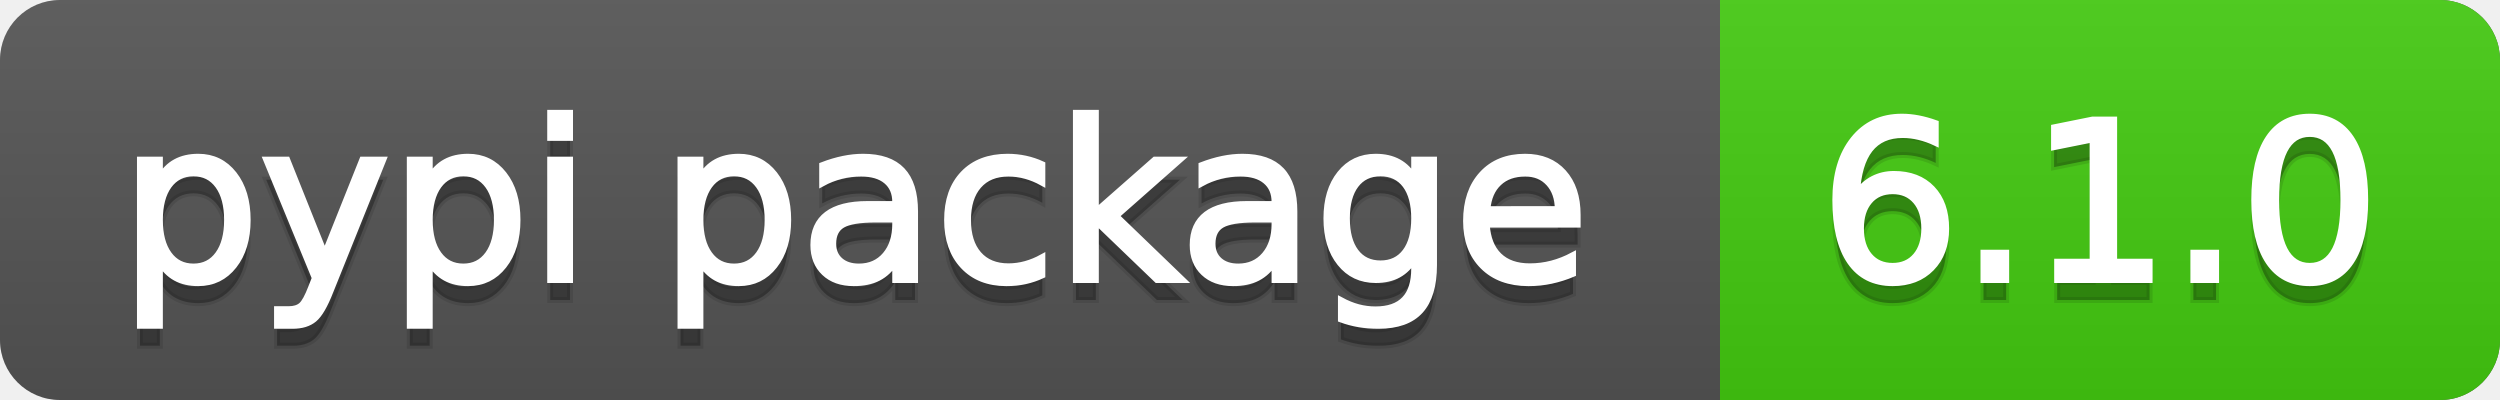
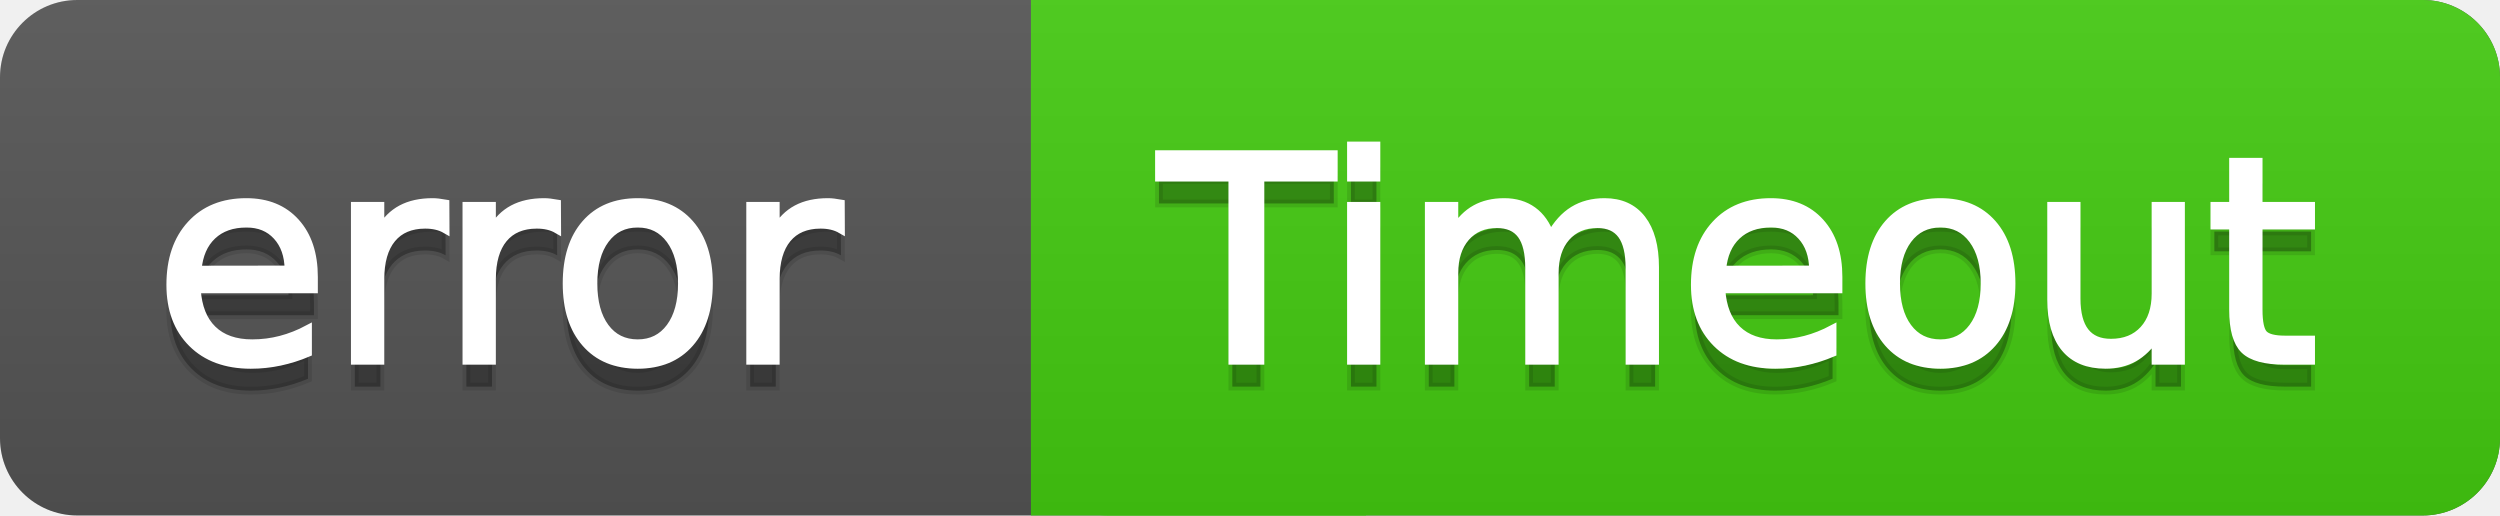
- <svg xmlns="http://www.w3.org/2000/svg" width="125" height="20">
+ <svg xmlns="http://www.w3.org/2000/svg" width="97" height="20">
  <defs>
-     <linearGradient id="a" x1="0" y1="0" x2="0" y2="1" gradientUnits="userSpaceOnUse" gradientTransform="matrix(125 0 0 20 -0 0)">
+     <linearGradient id="a" x1="0" y1="0" x2="0" y2="1" gradientUnits="userSpaceOnUse" gradientTransform="matrix(97 0 0 20 -0 0)">
      <stop offset="0" stop-color="#bbbbbb" stop-opacity="0.1" />
      <stop offset="1" stop-color="#000000" stop-opacity="0.1" />
    </linearGradient>
  </defs>
-   <path fill="#555555" stroke="none" d="M 3 0 L 122 0 C 123.657 0 125 1.343 125 3 L 125 17 C 125 18.657 123.657 20 122 20 L 3 20 C 1.343 20 0 18.657 0 17 L 0 3 C -0 1.343 1.343 0 3 0 Z" />
-   <path fill="#44cc11" stroke="none" d="M 89 0 L 122 0 C 123.657 0 125 1.343 125 3 L 125 17 C 125 18.657 123.657 20 122 20 L 89 20 C 87.343 20 86 18.657 86 17 L 86 3 C 86 1.343 87.343 0 89 0 Z" />
-   <path fill="#44cc11" stroke="none" d="M 86 0 L 99 0 L 99 20 L 86 20 Z" />
-   <path fill="url(#a)" stroke="none" d="M 3 0 L 122 0 C 123.657 0 125 1.343 125 3 L 125 17 C 125 18.657 123.657 20 122 20 L 3 20 C 1.343 20 0 18.657 0 17 L 0 3 C -0 1.343 1.343 0 3 0 Z" />
+   <path fill="#555555" stroke="none" d="M 3 0 L 94 0 C 95.657 0 97 1.343 97 3 L 97 17 C 97 18.657 95.657 20 94 20 L 3 20 C 1.343 20 0 18.657 0 17 L 0 3 C -0 1.343 1.343 0 3 0 Z" />
+   <path fill="#44cc11" stroke="none" d="M 43 0 L 94 0 C 95.657 0 97 1.343 97 3 L 97 17 C 97 18.657 95.657 20 94 20 L 43 20 C 41.343 20 40 18.657 40 17 L 40 3 C 40 1.343 41.343 0 43 0 Z" />
+   <path fill="#44cc11" stroke="none" d="M 40 0 L 53 0 L 53 20 L 40 20 Z" />
+   <path fill="url(#a)" stroke="none" d="M 3 0 L 94 0 C 95.657 0 97 1.343 97 3 L 97 17 C 97 18.657 95.657 20 94 20 L 3 20 C 1.343 20 0 18.657 0 17 L 0 3 C -0 1.343 1.343 0 3 0 Z" />
  <g>
    <g id="tBack">
-       <path fill="#010101" fill-opacity="0.3" stroke="#010101" stroke-opacity="0.102" stroke-width="0.3" d="M 7.993 14.098 L 7.993 17.288 L 6.999 17.288 L 6.999 8.984 L 7.993 8.984 L 7.993 9.897 Q 8.304 9.36 8.78 9.1 Q 9.255 8.839 9.916 8.839 Q 11.011 8.839 11.696 9.709 Q 12.381 10.58 12.381 11.998 Q 12.381 13.416 11.696 14.286 Q 11.011 15.156 9.916 15.156 Q 9.255 15.156 8.78 14.895 Q 8.304 14.635 7.993 14.098 Z M 11.355 11.998 Q 11.355 10.907 10.906 10.287 Q 10.458 9.667 9.674 9.667 Q 8.89 9.667 8.441 10.287 Q 7.993 10.907 7.993 11.998 Q 7.993 13.088 8.441 13.708 Q 8.89 14.329 9.674 14.329 Q 10.458 14.329 10.906 13.708 Q 11.355 13.088 11.355 11.998 Z M 16.522 15.559 Q 16.103 16.633 15.706 16.96 Q 15.308 17.288 14.642 17.288 L 13.853 17.288 L 13.853 16.461 L 14.433 16.461 Q 14.841 16.461 15.066 16.268 Q 15.292 16.074 15.566 15.354 L 15.743 14.903 L 13.31 8.984 L 14.357 8.984 L 16.237 13.689 L 18.117 8.984 L 19.165 8.984 L 16.522 15.559 Z M 21.485 14.098 L 21.485 17.288 L 20.491 17.288 L 20.491 8.984 L 21.485 8.984 L 21.485 9.897 Q 21.796 9.36 22.272 9.1 Q 22.747 8.839 23.408 8.839 Q 24.503 8.839 25.188 9.709 Q 25.873 10.58 25.873 11.998 Q 25.873 13.416 25.188 14.286 Q 24.503 15.156 23.408 15.156 Q 22.747 15.156 22.272 14.895 Q 21.796 14.635 21.485 14.098 Z M 24.847 11.998 Q 24.847 10.907 24.399 10.287 Q 23.95 9.667 23.166 9.667 Q 22.382 9.667 21.933 10.287 Q 21.485 10.907 21.485 11.998 Q 21.485 13.088 21.933 13.708 Q 22.382 14.329 23.166 14.329 Q 23.95 14.329 24.399 13.708 Q 24.847 13.088 24.847 11.998 Z M 27.511 8.984 L 28.5 8.984 L 28.5 15 L 27.511 15 L 27.511 8.984 Z M 27.511 6.643 L 28.5 6.643 L 28.5 7.894 L 27.511 7.894 L 27.511 6.643 Z M 35.02 14.098 L 35.02 17.288 L 34.026 17.288 L 34.026 8.984 L 35.02 8.984 L 35.02 9.897 Q 35.332 9.36 35.807 9.1 Q 36.282 8.839 36.943 8.839 Q 38.039 8.839 38.723 9.709 Q 39.408 10.58 39.408 11.998 Q 39.408 13.416 38.723 14.286 Q 38.039 15.156 36.943 15.156 Q 36.282 15.156 35.807 14.895 Q 35.332 14.635 35.02 14.098 Z M 38.382 11.998 Q 38.382 10.907 37.934 10.287 Q 37.485 9.667 36.701 9.667 Q 35.917 9.667 35.469 10.287 Q 35.02 10.907 35.02 11.998 Q 35.02 13.088 35.469 13.708 Q 35.917 14.329 36.701 14.329 Q 37.485 14.329 37.934 13.708 Q 38.382 13.088 38.382 11.998 Z M 43.78 11.976 Q 42.583 11.976 42.121 12.25 Q 41.659 12.524 41.659 13.185 Q 41.659 13.711 42.005 14.02 Q 42.352 14.329 42.948 14.329 Q 43.77 14.329 44.266 13.746 Q 44.763 13.163 44.763 12.196 L 44.763 11.976 L 43.78 11.976 Z M 45.751 11.568 L 45.751 15 L 44.763 15 L 44.763 14.087 Q 44.425 14.635 43.92 14.895 Q 43.415 15.156 42.685 15.156 Q 41.761 15.156 41.216 14.637 Q 40.67 14.119 40.67 13.249 Q 40.67 12.234 41.35 11.718 Q 42.029 11.203 43.377 11.203 L 44.763 11.203 L 44.763 11.106 Q 44.763 10.424 44.315 10.051 Q 43.866 9.677 43.055 9.677 Q 42.54 9.677 42.051 9.801 Q 41.562 9.924 41.111 10.171 L 41.111 9.258 Q 41.653 9.049 42.164 8.944 Q 42.674 8.839 43.157 8.839 Q 44.462 8.839 45.107 9.516 Q 45.751 10.193 45.751 11.568 Z M 52.116 9.215 L 52.116 10.139 Q 51.697 9.908 51.276 9.793 Q 50.854 9.677 50.424 9.677 Q 49.463 9.677 48.931 10.287 Q 48.399 10.896 48.399 11.998 Q 48.399 13.099 48.931 13.708 Q 49.463 14.318 50.424 14.318 Q 50.854 14.318 51.276 14.202 Q 51.697 14.087 52.116 13.856 L 52.116 14.769 Q 51.703 14.962 51.26 15.059 Q 50.816 15.156 50.317 15.156 Q 48.958 15.156 48.158 14.302 Q 47.357 13.448 47.357 11.998 Q 47.357 10.526 48.166 9.683 Q 48.974 8.839 50.381 8.839 Q 50.838 8.839 51.273 8.933 Q 51.708 9.027 52.116 9.215 Z M 53.797 6.643 L 54.791 6.643 L 54.791 11.579 L 57.74 8.984 L 59.002 8.984 L 55.812 11.799 L 59.136 15 L 57.847 15 L 54.791 12.062 L 54.791 15 L 53.797 15 L 53.797 6.643 Z M 62.746 11.976 Q 61.548 11.976 61.086 12.25 Q 60.624 12.524 60.624 13.185 Q 60.624 13.711 60.97 14.02 Q 61.317 14.329 61.913 14.329 Q 62.735 14.329 63.232 13.746 Q 63.729 13.163 63.729 12.196 L 63.729 11.976 L 62.746 11.976 Z M 64.717 11.568 L 64.717 15 L 63.729 15 L 63.729 14.087 Q 63.39 14.635 62.885 14.895 Q 62.38 15.156 61.65 15.156 Q 60.726 15.156 60.181 14.637 Q 59.636 14.119 59.636 13.249 Q 59.636 12.234 60.315 11.718 Q 60.995 11.203 62.343 11.203 L 63.729 11.203 L 63.729 11.106 Q 63.729 10.424 63.28 10.051 Q 62.832 9.677 62.021 9.677 Q 61.505 9.677 61.016 9.801 Q 60.527 9.924 60.076 10.171 L 60.076 9.258 Q 60.619 9.049 61.129 8.944 Q 61.639 8.839 62.123 8.839 Q 63.428 8.839 64.072 9.516 Q 64.717 10.193 64.717 11.568 Z M 70.711 11.922 Q 70.711 10.848 70.268 10.257 Q 69.825 9.667 69.024 9.667 Q 68.229 9.667 67.786 10.257 Q 67.343 10.848 67.343 11.922 Q 67.343 12.991 67.786 13.582 Q 68.229 14.173 69.024 14.173 Q 69.825 14.173 70.268 13.582 Q 70.711 12.991 70.711 11.922 Z M 71.699 14.253 Q 71.699 15.79 71.017 16.539 Q 70.335 17.288 68.928 17.288 Q 68.407 17.288 67.945 17.21 Q 67.483 17.132 67.048 16.971 L 67.048 16.01 Q 67.483 16.246 67.907 16.359 Q 68.332 16.472 68.772 16.472 Q 69.744 16.472 70.228 15.964 Q 70.711 15.457 70.711 14.431 L 70.711 13.942 Q 70.405 14.474 69.927 14.737 Q 69.449 15 68.783 15 Q 67.676 15 67 14.157 Q 66.323 13.313 66.323 11.922 Q 66.323 10.526 67 9.683 Q 67.676 8.839 68.783 8.839 Q 69.449 8.839 69.927 9.103 Q 70.405 9.366 70.711 9.897 L 70.711 8.984 L 71.699 8.984 L 71.699 14.253 Z M 78.88 11.745 L 78.88 12.229 L 74.336 12.229 Q 74.401 13.249 74.951 13.783 Q 75.502 14.318 76.485 14.318 Q 77.054 14.318 77.589 14.178 Q 78.123 14.039 78.649 13.759 L 78.649 14.694 Q 78.118 14.919 77.559 15.038 Q 77 15.156 76.426 15.156 Q 74.986 15.156 74.146 14.318 Q 73.305 13.48 73.305 12.051 Q 73.305 10.574 74.103 9.707 Q 74.9 8.839 76.254 8.839 Q 77.468 8.839 78.174 9.621 Q 78.88 10.402 78.88 11.745 Z M 77.892 11.455 Q 77.881 10.644 77.438 10.161 Q 76.995 9.677 76.265 9.677 Q 75.438 9.677 74.941 10.145 Q 74.444 10.612 74.369 11.46 L 77.892 11.455 Z" />
+       <path fill="#010101" fill-opacity="0.3" stroke="#010101" stroke-opacity="0.102" stroke-width="0.3" d="M 12.182 11.745 L 12.182 12.229 L 7.638 12.229 Q 7.703 13.249 8.253 13.783 Q 8.804 14.318 9.787 14.318 Q 10.356 14.318 10.89 14.178 Q 11.425 14.039 11.951 13.759 L 11.951 14.694 Q 11.419 14.919 10.861 15.038 Q 10.302 15.156 9.728 15.156 Q 8.288 15.156 7.448 14.318 Q 6.607 13.48 6.607 12.051 Q 6.607 10.574 7.405 9.707 Q 8.202 8.839 9.556 8.839 Q 10.77 8.839 11.476 9.621 Q 12.182 10.402 12.182 11.745 Z M 11.194 11.455 Q 11.183 10.644 10.74 10.161 Q 10.297 9.677 9.566 9.677 Q 8.739 9.677 8.242 10.145 Q 7.746 10.612 7.67 11.46 L 11.194 11.455 Z M 17.29 9.908 Q 17.124 9.812 16.927 9.766 Q 16.731 9.72 16.495 9.72 Q 15.657 9.72 15.209 10.265 Q 14.76 10.811 14.76 11.831 L 14.76 15 L 13.767 15 L 13.767 8.984 L 14.76 8.984 L 14.76 9.919 Q 15.072 9.371 15.571 9.105 Q 16.071 8.839 16.785 8.839 Q 16.887 8.839 17.011 8.853 Q 17.134 8.866 17.285 8.893 L 17.29 9.908 Z M 21.619 9.908 Q 21.453 9.812 21.257 9.766 Q 21.061 9.72 20.824 9.72 Q 19.986 9.72 19.538 10.265 Q 19.089 10.811 19.089 11.831 L 19.089 15 L 18.096 15 L 18.096 8.984 L 19.089 8.984 L 19.089 9.919 Q 19.401 9.371 19.9 9.105 Q 20.4 8.839 21.114 8.839 Q 21.216 8.839 21.34 8.853 Q 21.463 8.866 21.614 8.893 L 21.619 9.908 Z M 24.745 9.677 Q 23.95 9.677 23.488 10.298 Q 23.026 10.918 23.026 11.998 Q 23.026 13.077 23.486 13.698 Q 23.945 14.318 24.745 14.318 Q 25.535 14.318 25.997 13.695 Q 26.458 13.072 26.458 11.998 Q 26.458 10.929 25.997 10.303 Q 25.535 9.677 24.745 9.677 Z M 24.745 8.839 Q 26.034 8.839 26.77 9.677 Q 27.506 10.515 27.506 11.998 Q 27.506 13.475 26.77 14.315 Q 26.034 15.156 24.745 15.156 Q 23.451 15.156 22.718 14.315 Q 21.984 13.475 21.984 11.998 Q 21.984 10.515 22.718 9.677 Q 23.451 8.839 24.745 8.839 Z M 32.63 9.908 Q 32.463 9.812 32.267 9.766 Q 32.071 9.72 31.835 9.72 Q 30.997 9.72 30.549 10.265 Q 30.1 10.811 30.1 11.831 L 30.1 15 L 29.106 15 L 29.106 8.984 L 30.1 8.984 L 30.1 9.919 Q 30.412 9.371 30.911 9.105 Q 31.411 8.839 32.125 8.839 Q 32.227 8.839 32.351 8.853 Q 32.474 8.866 32.625 8.893 L 32.63 9.908 Z" />
    </g>
    <g id="tText">
-       <path fill="#ffffff" stroke="#ffffff" stroke-width="0.3" d="M 7.993 13.098 L 7.993 16.288 L 6.999 16.288 L 6.999 7.984 L 7.993 7.984 L 7.993 8.897 Q 8.304 8.36 8.78 8.1 Q 9.255 7.839 9.916 7.839 Q 11.011 7.839 11.696 8.709 Q 12.381 9.58 12.381 10.998 Q 12.381 12.416 11.696 13.286 Q 11.011 14.156 9.916 14.156 Q 9.255 14.156 8.78 13.895 Q 8.304 13.635 7.993 13.098 Z M 11.355 10.998 Q 11.355 9.907 10.906 9.287 Q 10.458 8.667 9.674 8.667 Q 8.89 8.667 8.441 9.287 Q 7.993 9.907 7.993 10.998 Q 7.993 12.088 8.441 12.708 Q 8.89 13.329 9.674 13.329 Q 10.458 13.329 10.906 12.708 Q 11.355 12.088 11.355 10.998 Z M 16.522 14.559 Q 16.103 15.633 15.706 15.96 Q 15.308 16.288 14.642 16.288 L 13.853 16.288 L 13.853 15.461 L 14.433 15.461 Q 14.841 15.461 15.066 15.268 Q 15.292 15.074 15.566 14.354 L 15.743 13.903 L 13.31 7.984 L 14.357 7.984 L 16.237 12.689 L 18.117 7.984 L 19.165 7.984 L 16.522 14.559 Z M 21.485 13.098 L 21.485 16.288 L 20.491 16.288 L 20.491 7.984 L 21.485 7.984 L 21.485 8.897 Q 21.796 8.36 22.272 8.1 Q 22.747 7.839 23.408 7.839 Q 24.503 7.839 25.188 8.709 Q 25.873 9.58 25.873 10.998 Q 25.873 12.416 25.188 13.286 Q 24.503 14.156 23.408 14.156 Q 22.747 14.156 22.272 13.895 Q 21.796 13.635 21.485 13.098 Z M 24.847 10.998 Q 24.847 9.907 24.399 9.287 Q 23.95 8.667 23.166 8.667 Q 22.382 8.667 21.933 9.287 Q 21.485 9.907 21.485 10.998 Q 21.485 12.088 21.933 12.708 Q 22.382 13.329 23.166 13.329 Q 23.95 13.329 24.399 12.708 Q 24.847 12.088 24.847 10.998 Z M 27.511 7.984 L 28.5 7.984 L 28.5 14 L 27.511 14 L 27.511 7.984 Z M 27.511 5.643 L 28.5 5.643 L 28.5 6.894 L 27.511 6.894 L 27.511 5.643 Z M 35.02 13.098 L 35.02 16.288 L 34.026 16.288 L 34.026 7.984 L 35.02 7.984 L 35.02 8.897 Q 35.332 8.36 35.807 8.1 Q 36.282 7.839 36.943 7.839 Q 38.039 7.839 38.723 8.709 Q 39.408 9.58 39.408 10.998 Q 39.408 12.416 38.723 13.286 Q 38.039 14.156 36.943 14.156 Q 36.282 14.156 35.807 13.895 Q 35.332 13.635 35.02 13.098 Z M 38.382 10.998 Q 38.382 9.907 37.934 9.287 Q 37.485 8.667 36.701 8.667 Q 35.917 8.667 35.469 9.287 Q 35.02 9.907 35.02 10.998 Q 35.02 12.088 35.469 12.708 Q 35.917 13.329 36.701 13.329 Q 37.485 13.329 37.934 12.708 Q 38.382 12.088 38.382 10.998 Z M 43.78 10.976 Q 42.583 10.976 42.121 11.25 Q 41.659 11.524 41.659 12.185 Q 41.659 12.711 42.005 13.02 Q 42.352 13.329 42.948 13.329 Q 43.77 13.329 44.266 12.746 Q 44.763 12.163 44.763 11.196 L 44.763 10.976 L 43.78 10.976 Z M 45.751 10.568 L 45.751 14 L 44.763 14 L 44.763 13.087 Q 44.425 13.635 43.92 13.895 Q 43.415 14.156 42.685 14.156 Q 41.761 14.156 41.216 13.637 Q 40.67 13.119 40.67 12.249 Q 40.67 11.234 41.35 10.718 Q 42.029 10.203 43.377 10.203 L 44.763 10.203 L 44.763 10.106 Q 44.763 9.424 44.315 9.051 Q 43.866 8.677 43.055 8.677 Q 42.54 8.677 42.051 8.801 Q 41.562 8.924 41.111 9.171 L 41.111 8.258 Q 41.653 8.049 42.164 7.944 Q 42.674 7.839 43.157 7.839 Q 44.462 7.839 45.107 8.516 Q 45.751 9.193 45.751 10.568 Z M 52.116 8.215 L 52.116 9.139 Q 51.697 8.908 51.276 8.793 Q 50.854 8.677 50.424 8.677 Q 49.463 8.677 48.931 9.287 Q 48.399 9.896 48.399 10.998 Q 48.399 12.099 48.931 12.708 Q 49.463 13.318 50.424 13.318 Q 50.854 13.318 51.276 13.202 Q 51.697 13.087 52.116 12.856 L 52.116 13.769 Q 51.703 13.962 51.26 14.059 Q 50.816 14.156 50.317 14.156 Q 48.958 14.156 48.158 13.302 Q 47.357 12.448 47.357 10.998 Q 47.357 9.526 48.166 8.683 Q 48.974 7.839 50.381 7.839 Q 50.838 7.839 51.273 7.933 Q 51.708 8.027 52.116 8.215 Z M 53.797 5.643 L 54.791 5.643 L 54.791 10.579 L 57.74 7.984 L 59.002 7.984 L 55.812 10.799 L 59.136 14 L 57.847 14 L 54.791 11.062 L 54.791 14 L 53.797 14 L 53.797 5.643 Z M 62.746 10.976 Q 61.548 10.976 61.086 11.25 Q 60.624 11.524 60.624 12.185 Q 60.624 12.711 60.97 13.02 Q 61.317 13.329 61.913 13.329 Q 62.735 13.329 63.232 12.746 Q 63.729 12.163 63.729 11.196 L 63.729 10.976 L 62.746 10.976 Z M 64.717 10.568 L 64.717 14 L 63.729 14 L 63.729 13.087 Q 63.39 13.635 62.885 13.895 Q 62.38 14.156 61.65 14.156 Q 60.726 14.156 60.181 13.637 Q 59.636 13.119 59.636 12.249 Q 59.636 11.234 60.315 10.718 Q 60.995 10.203 62.343 10.203 L 63.729 10.203 L 63.729 10.106 Q 63.729 9.424 63.28 9.051 Q 62.832 8.677 62.021 8.677 Q 61.505 8.677 61.016 8.801 Q 60.527 8.924 60.076 9.171 L 60.076 8.258 Q 60.619 8.049 61.129 7.944 Q 61.639 7.839 62.123 7.839 Q 63.428 7.839 64.072 8.516 Q 64.717 9.193 64.717 10.568 Z M 70.711 10.922 Q 70.711 9.848 70.268 9.257 Q 69.825 8.667 69.024 8.667 Q 68.229 8.667 67.786 9.257 Q 67.343 9.848 67.343 10.922 Q 67.343 11.991 67.786 12.582 Q 68.229 13.173 69.024 13.173 Q 69.825 13.173 70.268 12.582 Q 70.711 11.991 70.711 10.922 Z M 71.699 13.253 Q 71.699 14.79 71.017 15.539 Q 70.335 16.288 68.928 16.288 Q 68.407 16.288 67.945 16.21 Q 67.483 16.132 67.048 15.971 L 67.048 15.01 Q 67.483 15.246 67.907 15.359 Q 68.332 15.472 68.772 15.472 Q 69.744 15.472 70.228 14.964 Q 70.711 14.457 70.711 13.431 L 70.711 12.942 Q 70.405 13.474 69.927 13.737 Q 69.449 14 68.783 14 Q 67.676 14 67 13.157 Q 66.323 12.313 66.323 10.922 Q 66.323 9.526 67 8.683 Q 67.676 7.839 68.783 7.839 Q 69.449 7.839 69.927 8.103 Q 70.405 8.366 70.711 8.897 L 70.711 7.984 L 71.699 7.984 L 71.699 13.253 Z M 78.88 10.745 L 78.88 11.229 L 74.336 11.229 Q 74.401 12.249 74.951 12.783 Q 75.502 13.318 76.485 13.318 Q 77.054 13.318 77.589 13.178 Q 78.123 13.039 78.649 12.759 L 78.649 13.694 Q 78.118 13.919 77.559 14.038 Q 77 14.156 76.426 14.156 Q 74.986 14.156 74.146 13.318 Q 73.305 12.48 73.305 11.051 Q 73.305 9.574 74.103 8.707 Q 74.9 7.839 76.254 7.839 Q 77.468 7.839 78.174 8.621 Q 78.88 9.402 78.88 10.745 Z M 77.892 10.455 Q 77.881 9.644 77.438 9.161 Q 76.995 8.677 76.265 8.677 Q 75.438 8.677 74.941 9.145 Q 74.444 9.612 74.369 10.46 L 77.892 10.455 Z" />
+       <path fill="#ffffff" stroke="#ffffff" stroke-width="0.3" d="M 12.182 10.745 L 12.182 11.229 L 7.638 11.229 Q 7.703 12.249 8.253 12.783 Q 8.804 13.318 9.787 13.318 Q 10.356 13.318 10.89 13.178 Q 11.425 13.039 11.951 12.759 L 11.951 13.694 Q 11.419 13.919 10.861 14.038 Q 10.302 14.156 9.728 14.156 Q 8.288 14.156 7.448 13.318 Q 6.607 12.48 6.607 11.051 Q 6.607 9.574 7.405 8.707 Q 8.202 7.839 9.556 7.839 Q 10.77 7.839 11.476 8.621 Q 12.182 9.402 12.182 10.745 Z M 11.194 10.455 Q 11.183 9.644 10.74 9.161 Q 10.297 8.677 9.566 8.677 Q 8.739 8.677 8.242 9.145 Q 7.746 9.612 7.67 10.46 L 11.194 10.455 Z M 17.29 8.908 Q 17.124 8.812 16.927 8.766 Q 16.731 8.72 16.495 8.72 Q 15.657 8.72 15.209 9.265 Q 14.76 9.811 14.76 10.831 L 14.76 14 L 13.767 14 L 13.767 7.984 L 14.76 7.984 L 14.76 8.919 Q 15.072 8.371 15.571 8.105 Q 16.071 7.839 16.785 7.839 Q 16.887 7.839 17.011 7.853 Q 17.134 7.866 17.285 7.893 L 17.29 8.908 Z M 21.619 8.908 Q 21.453 8.812 21.257 8.766 Q 21.061 8.72 20.824 8.72 Q 19.986 8.72 19.538 9.265 Q 19.089 9.811 19.089 10.831 L 19.089 14 L 18.096 14 L 18.096 7.984 L 19.089 7.984 L 19.089 8.919 Q 19.401 8.371 19.9 8.105 Q 20.4 7.839 21.114 7.839 Q 21.216 7.839 21.34 7.853 Q 21.463 7.866 21.614 7.893 L 21.619 8.908 Z M 24.745 8.677 Q 23.95 8.677 23.488 9.298 Q 23.026 9.918 23.026 10.998 Q 23.026 12.077 23.486 12.698 Q 23.945 13.318 24.745 13.318 Q 25.535 13.318 25.997 12.695 Q 26.458 12.072 26.458 10.998 Q 26.458 9.929 25.997 9.303 Q 25.535 8.677 24.745 8.677 Z M 24.745 7.839 Q 26.034 7.839 26.77 8.677 Q 27.506 9.515 27.506 10.998 Q 27.506 12.475 26.77 13.315 Q 26.034 14.156 24.745 14.156 Q 23.451 14.156 22.718 13.315 Q 21.984 12.475 21.984 10.998 Q 21.984 9.515 22.718 8.677 Q 23.451 7.839 24.745 7.839 Z M 32.63 8.908 Q 32.463 8.812 32.267 8.766 Q 32.071 8.72 31.835 8.72 Q 30.997 8.72 30.549 9.265 Q 30.1 9.811 30.1 10.831 L 30.1 14 L 29.106 14 L 29.106 7.984 L 30.1 7.984 L 30.1 8.919 Q 30.412 8.371 30.911 8.105 Q 31.411 7.839 32.125 7.839 Q 32.227 7.839 32.351 7.853 Q 32.474 7.866 32.625 7.893 L 32.63 8.908 Z" />
    </g>
  </g>
  <g>
    <g id="vBack">
-       <path fill="#010101" fill-opacity="0.3" stroke="#010101" stroke-opacity="0.102" stroke-width="0.3" d="M 94.631 10.558 Q 93.9 10.558 93.473 11.058 Q 93.046 11.557 93.046 12.427 Q 93.046 13.292 93.473 13.794 Q 93.9 14.296 94.631 14.296 Q 95.361 14.296 95.788 13.794 Q 96.215 13.292 96.215 12.427 Q 96.215 11.557 95.788 11.058 Q 95.361 10.558 94.631 10.558 Z M 96.785 7.158 L 96.785 8.146 Q 96.376 7.953 95.96 7.851 Q 95.544 7.749 95.136 7.749 Q 94.062 7.749 93.495 8.474 Q 92.928 9.199 92.848 10.666 Q 93.165 10.198 93.643 9.948 Q 94.121 9.699 94.695 9.699 Q 95.904 9.699 96.605 10.432 Q 97.306 11.165 97.306 12.427 Q 97.306 13.663 96.575 14.409 Q 95.845 15.156 94.631 15.156 Q 93.24 15.156 92.504 14.09 Q 91.768 13.023 91.768 10.999 Q 91.768 9.097 92.67 7.967 Q 93.573 6.836 95.093 6.836 Q 95.501 6.836 95.917 6.917 Q 96.333 6.997 96.785 7.158 Z M 99.175 13.636 L 100.308 13.636 L 100.308 15 L 99.175 15 L 99.175 13.636 Z M 102.859 14.087 L 104.632 14.087 L 104.632 7.969 L 102.704 8.356 L 102.704 7.368 L 104.621 6.981 L 105.706 6.981 L 105.706 14.087 L 107.479 14.087 L 107.479 15 L 102.859 15 L 102.859 14.087 Z M 109.67 13.636 L 110.803 13.636 L 110.803 15 L 109.67 15 L 109.67 13.636 Z M 115.487 7.695 Q 114.649 7.695 114.227 8.52 Q 113.806 9.344 113.806 10.999 Q 113.806 12.647 114.227 13.472 Q 114.649 14.296 115.487 14.296 Q 116.33 14.296 116.752 13.472 Q 117.173 12.647 117.173 10.999 Q 117.173 9.344 116.752 8.52 Q 116.33 7.695 115.487 7.695 Z M 115.487 6.836 Q 116.835 6.836 117.547 7.902 Q 118.258 8.968 118.258 10.999 Q 118.258 13.023 117.547 14.09 Q 116.835 15.156 115.487 15.156 Q 114.139 15.156 113.427 14.09 Q 112.715 13.023 112.715 10.999 Q 112.715 8.968 113.427 7.902 Q 114.139 6.836 115.487 6.836 Z" />
+       <path fill="#010101" fill-opacity="0.3" stroke="#010101" stroke-opacity="0.102" stroke-width="0.3" d="M 44.968 6.981 L 51.751 6.981 L 51.751 7.894 L 48.905 7.894 L 48.905 15 L 47.814 15 L 47.814 7.894 L 44.968 7.894 L 44.968 6.981 Z M 52.417 8.984 L 53.406 8.984 L 53.406 15 L 52.417 15 L 52.417 8.984 Z M 52.417 6.643 L 53.406 6.643 L 53.406 7.894 L 52.417 7.894 L 52.417 6.643 Z M 60.157 10.139 Q 60.528 9.473 61.043 9.156 Q 61.559 8.839 62.257 8.839 Q 63.197 8.839 63.708 9.497 Q 64.218 10.155 64.218 11.369 L 64.218 15 L 63.224 15 L 63.224 11.401 Q 63.224 10.537 62.918 10.118 Q 62.612 9.699 61.983 9.699 Q 61.215 9.699 60.77 10.209 Q 60.324 10.719 60.324 11.6 L 60.324 15 L 59.33 15 L 59.33 11.401 Q 59.33 10.531 59.024 10.115 Q 58.718 9.699 58.079 9.699 Q 57.321 9.699 56.875 10.212 Q 56.43 10.725 56.43 11.6 L 56.43 15 L 55.436 15 L 55.436 8.984 L 56.43 8.984 L 56.43 9.919 Q 56.768 9.366 57.241 9.103 Q 57.713 8.839 58.363 8.839 Q 59.019 8.839 59.478 9.172 Q 59.937 9.505 60.157 10.139 Z M 71.334 11.745 L 71.334 12.229 L 66.791 12.229 Q 66.855 13.249 67.406 13.783 Q 67.956 14.318 68.939 14.318 Q 69.508 14.318 70.043 14.178 Q 70.577 14.039 71.104 13.759 L 71.104 14.694 Q 70.572 14.919 70.013 15.038 Q 69.455 15.156 68.88 15.156 Q 67.44 15.156 66.6 14.318 Q 65.759 13.48 65.759 12.051 Q 65.759 10.574 66.557 9.707 Q 67.354 8.839 68.708 8.839 Q 69.922 8.839 70.628 9.621 Q 71.334 10.402 71.334 11.745 Z M 70.346 11.455 Q 70.335 10.644 69.892 10.161 Q 69.449 9.677 68.719 9.677 Q 67.892 9.677 67.395 10.145 Q 66.898 10.612 66.823 11.46 L 70.346 11.455 Z M 75.288 9.677 Q 74.493 9.677 74.031 10.298 Q 73.569 10.918 73.569 11.998 Q 73.569 13.077 74.028 13.698 Q 74.487 14.318 75.288 14.318 Q 76.077 14.318 76.539 13.695 Q 77.001 13.072 77.001 11.998 Q 77.001 10.929 76.539 10.303 Q 76.077 9.677 75.288 9.677 Z M 75.288 8.839 Q 76.577 8.839 77.312 9.677 Q 78.048 10.515 78.048 11.998 Q 78.048 13.475 77.312 14.315 Q 76.577 15.156 75.288 15.156 Q 73.993 15.156 73.26 14.315 Q 72.527 13.475 72.527 11.998 Q 72.527 10.515 73.26 9.677 Q 73.993 8.839 75.288 8.839 Z M 79.584 12.626 L 79.584 8.984 L 80.573 8.984 L 80.573 12.588 Q 80.573 13.442 80.906 13.869 Q 81.239 14.296 81.905 14.296 Q 82.705 14.296 83.17 13.786 Q 83.634 13.276 83.634 12.395 L 83.634 8.984 L 84.623 8.984 L 84.623 15 L 83.634 15 L 83.634 14.076 Q 83.274 14.624 82.799 14.89 Q 82.324 15.156 81.695 15.156 Q 80.659 15.156 80.122 14.511 Q 79.584 13.867 79.584 12.626 Z M 82.071 8.839 L 82.071 8.839 Z M 87.636 7.276 L 87.636 8.984 L 89.671 8.984 L 89.671 9.752 L 87.636 9.752 L 87.636 13.018 Q 87.636 13.754 87.837 13.963 Q 88.039 14.173 88.656 14.173 L 89.671 14.173 L 89.671 15 L 88.656 15 Q 87.512 15 87.077 14.573 Q 86.642 14.146 86.642 13.018 L 86.642 9.752 L 85.917 9.752 L 85.917 8.984 L 86.642 8.984 L 86.642 7.276 L 87.636 7.276 Z" />
    </g>
    <g id="vText">
-       <path fill="#ffffff" stroke="#ffffff" stroke-width="0.3" d="M 94.631 9.558 Q 93.9 9.558 93.473 10.058 Q 93.046 10.557 93.046 11.427 Q 93.046 12.292 93.473 12.794 Q 93.9 13.296 94.631 13.296 Q 95.361 13.296 95.788 12.794 Q 96.215 12.292 96.215 11.427 Q 96.215 10.557 95.788 10.058 Q 95.361 9.558 94.631 9.558 Z M 96.785 6.158 L 96.785 7.146 Q 96.376 6.953 95.96 6.851 Q 95.544 6.749 95.136 6.749 Q 94.062 6.749 93.495 7.474 Q 92.928 8.199 92.848 9.666 Q 93.165 9.198 93.643 8.948 Q 94.121 8.699 94.695 8.699 Q 95.904 8.699 96.605 9.432 Q 97.306 10.165 97.306 11.427 Q 97.306 12.663 96.575 13.409 Q 95.845 14.156 94.631 14.156 Q 93.24 14.156 92.504 13.09 Q 91.768 12.023 91.768 9.999 Q 91.768 8.097 92.67 6.967 Q 93.573 5.836 95.093 5.836 Q 95.501 5.836 95.917 5.917 Q 96.333 5.997 96.785 6.158 Z M 99.175 12.636 L 100.308 12.636 L 100.308 14 L 99.175 14 L 99.175 12.636 Z M 102.859 13.087 L 104.632 13.087 L 104.632 6.969 L 102.704 7.356 L 102.704 6.368 L 104.621 5.981 L 105.706 5.981 L 105.706 13.087 L 107.479 13.087 L 107.479 14 L 102.859 14 L 102.859 13.087 Z M 109.67 12.636 L 110.803 12.636 L 110.803 14 L 109.67 14 L 109.67 12.636 Z M 115.487 6.695 Q 114.649 6.695 114.227 7.52 Q 113.806 8.344 113.806 9.999 Q 113.806 11.647 114.227 12.472 Q 114.649 13.296 115.487 13.296 Q 116.33 13.296 116.752 12.472 Q 117.173 11.647 117.173 9.999 Q 117.173 8.344 116.752 7.52 Q 116.33 6.695 115.487 6.695 Z M 115.487 5.836 Q 116.835 5.836 117.547 6.902 Q 118.258 7.968 118.258 9.999 Q 118.258 12.023 117.547 13.09 Q 116.835 14.156 115.487 14.156 Q 114.139 14.156 113.427 13.09 Q 112.715 12.023 112.715 9.999 Q 112.715 7.968 113.427 6.902 Q 114.139 5.836 115.487 5.836 Z" />
+       <path fill="#ffffff" stroke="#ffffff" stroke-width="0.3" d="M 44.968 5.981 L 51.751 5.981 L 51.751 6.894 L 48.905 6.894 L 48.905 14 L 47.814 14 L 47.814 6.894 L 44.968 6.894 L 44.968 5.981 Z M 52.417 7.984 L 53.406 7.984 L 53.406 14 L 52.417 14 L 52.417 7.984 Z M 52.417 5.643 L 53.406 5.643 L 53.406 6.894 L 52.417 6.894 L 52.417 5.643 Z M 60.157 9.139 Q 60.528 8.473 61.043 8.156 Q 61.559 7.839 62.257 7.839 Q 63.197 7.839 63.708 8.497 Q 64.218 9.155 64.218 10.369 L 64.218 14 L 63.224 14 L 63.224 10.401 Q 63.224 9.537 62.918 9.118 Q 62.612 8.699 61.983 8.699 Q 61.215 8.699 60.77 9.209 Q 60.324 9.719 60.324 10.6 L 60.324 14 L 59.33 14 L 59.33 10.401 Q 59.33 9.531 59.024 9.115 Q 58.718 8.699 58.079 8.699 Q 57.321 8.699 56.875 9.212 Q 56.43 9.725 56.43 10.6 L 56.43 14 L 55.436 14 L 55.436 7.984 L 56.43 7.984 L 56.43 8.919 Q 56.768 8.366 57.241 8.103 Q 57.713 7.839 58.363 7.839 Q 59.019 7.839 59.478 8.172 Q 59.937 8.505 60.157 9.139 Z M 71.334 10.745 L 71.334 11.229 L 66.791 11.229 Q 66.855 12.249 67.406 12.783 Q 67.956 13.318 68.939 13.318 Q 69.508 13.318 70.043 13.178 Q 70.577 13.039 71.104 12.759 L 71.104 13.694 Q 70.572 13.919 70.013 14.038 Q 69.455 14.156 68.88 14.156 Q 67.44 14.156 66.6 13.318 Q 65.759 12.48 65.759 11.051 Q 65.759 9.574 66.557 8.707 Q 67.354 7.839 68.708 7.839 Q 69.922 7.839 70.628 8.621 Q 71.334 9.402 71.334 10.745 Z M 70.346 10.455 Q 70.335 9.644 69.892 9.161 Q 69.449 8.677 68.719 8.677 Q 67.892 8.677 67.395 9.145 Q 66.898 9.612 66.823 10.46 L 70.346 10.455 Z M 75.288 8.677 Q 74.493 8.677 74.031 9.298 Q 73.569 9.918 73.569 10.998 Q 73.569 12.077 74.028 12.698 Q 74.487 13.318 75.288 13.318 Q 76.077 13.318 76.539 12.695 Q 77.001 12.072 77.001 10.998 Q 77.001 9.929 76.539 9.303 Q 76.077 8.677 75.288 8.677 Z M 75.288 7.839 Q 76.577 7.839 77.312 8.677 Q 78.048 9.515 78.048 10.998 Q 78.048 12.475 77.312 13.315 Q 76.577 14.156 75.288 14.156 Q 73.993 14.156 73.26 13.315 Q 72.527 12.475 72.527 10.998 Q 72.527 9.515 73.26 8.677 Q 73.993 7.839 75.288 7.839 Z M 79.584 11.626 L 79.584 7.984 L 80.573 7.984 L 80.573 11.588 Q 80.573 12.442 80.906 12.869 Q 81.239 13.296 81.905 13.296 Q 82.705 13.296 83.17 12.786 Q 83.634 12.276 83.634 11.395 L 83.634 7.984 L 84.623 7.984 L 84.623 14 L 83.634 14 L 83.634 13.076 Q 83.274 13.624 82.799 13.89 Q 82.324 14.156 81.695 14.156 Q 80.659 14.156 80.122 13.511 Q 79.584 12.867 79.584 11.626 Z M 82.071 7.839 L 82.071 7.839 Z M 87.636 6.276 L 87.636 7.984 L 89.671 7.984 L 89.671 8.752 L 87.636 8.752 L 87.636 12.018 Q 87.636 12.754 87.837 12.963 Q 88.039 13.173 88.656 13.173 L 89.671 13.173 L 89.671 14 L 88.656 14 Q 87.512 14 87.077 13.573 Q 86.642 13.146 86.642 12.018 L 86.642 8.752 L 85.917 8.752 L 85.917 7.984 L 86.642 7.984 L 86.642 6.276 L 87.636 6.276 Z" />
    </g>
  </g>
</svg>
